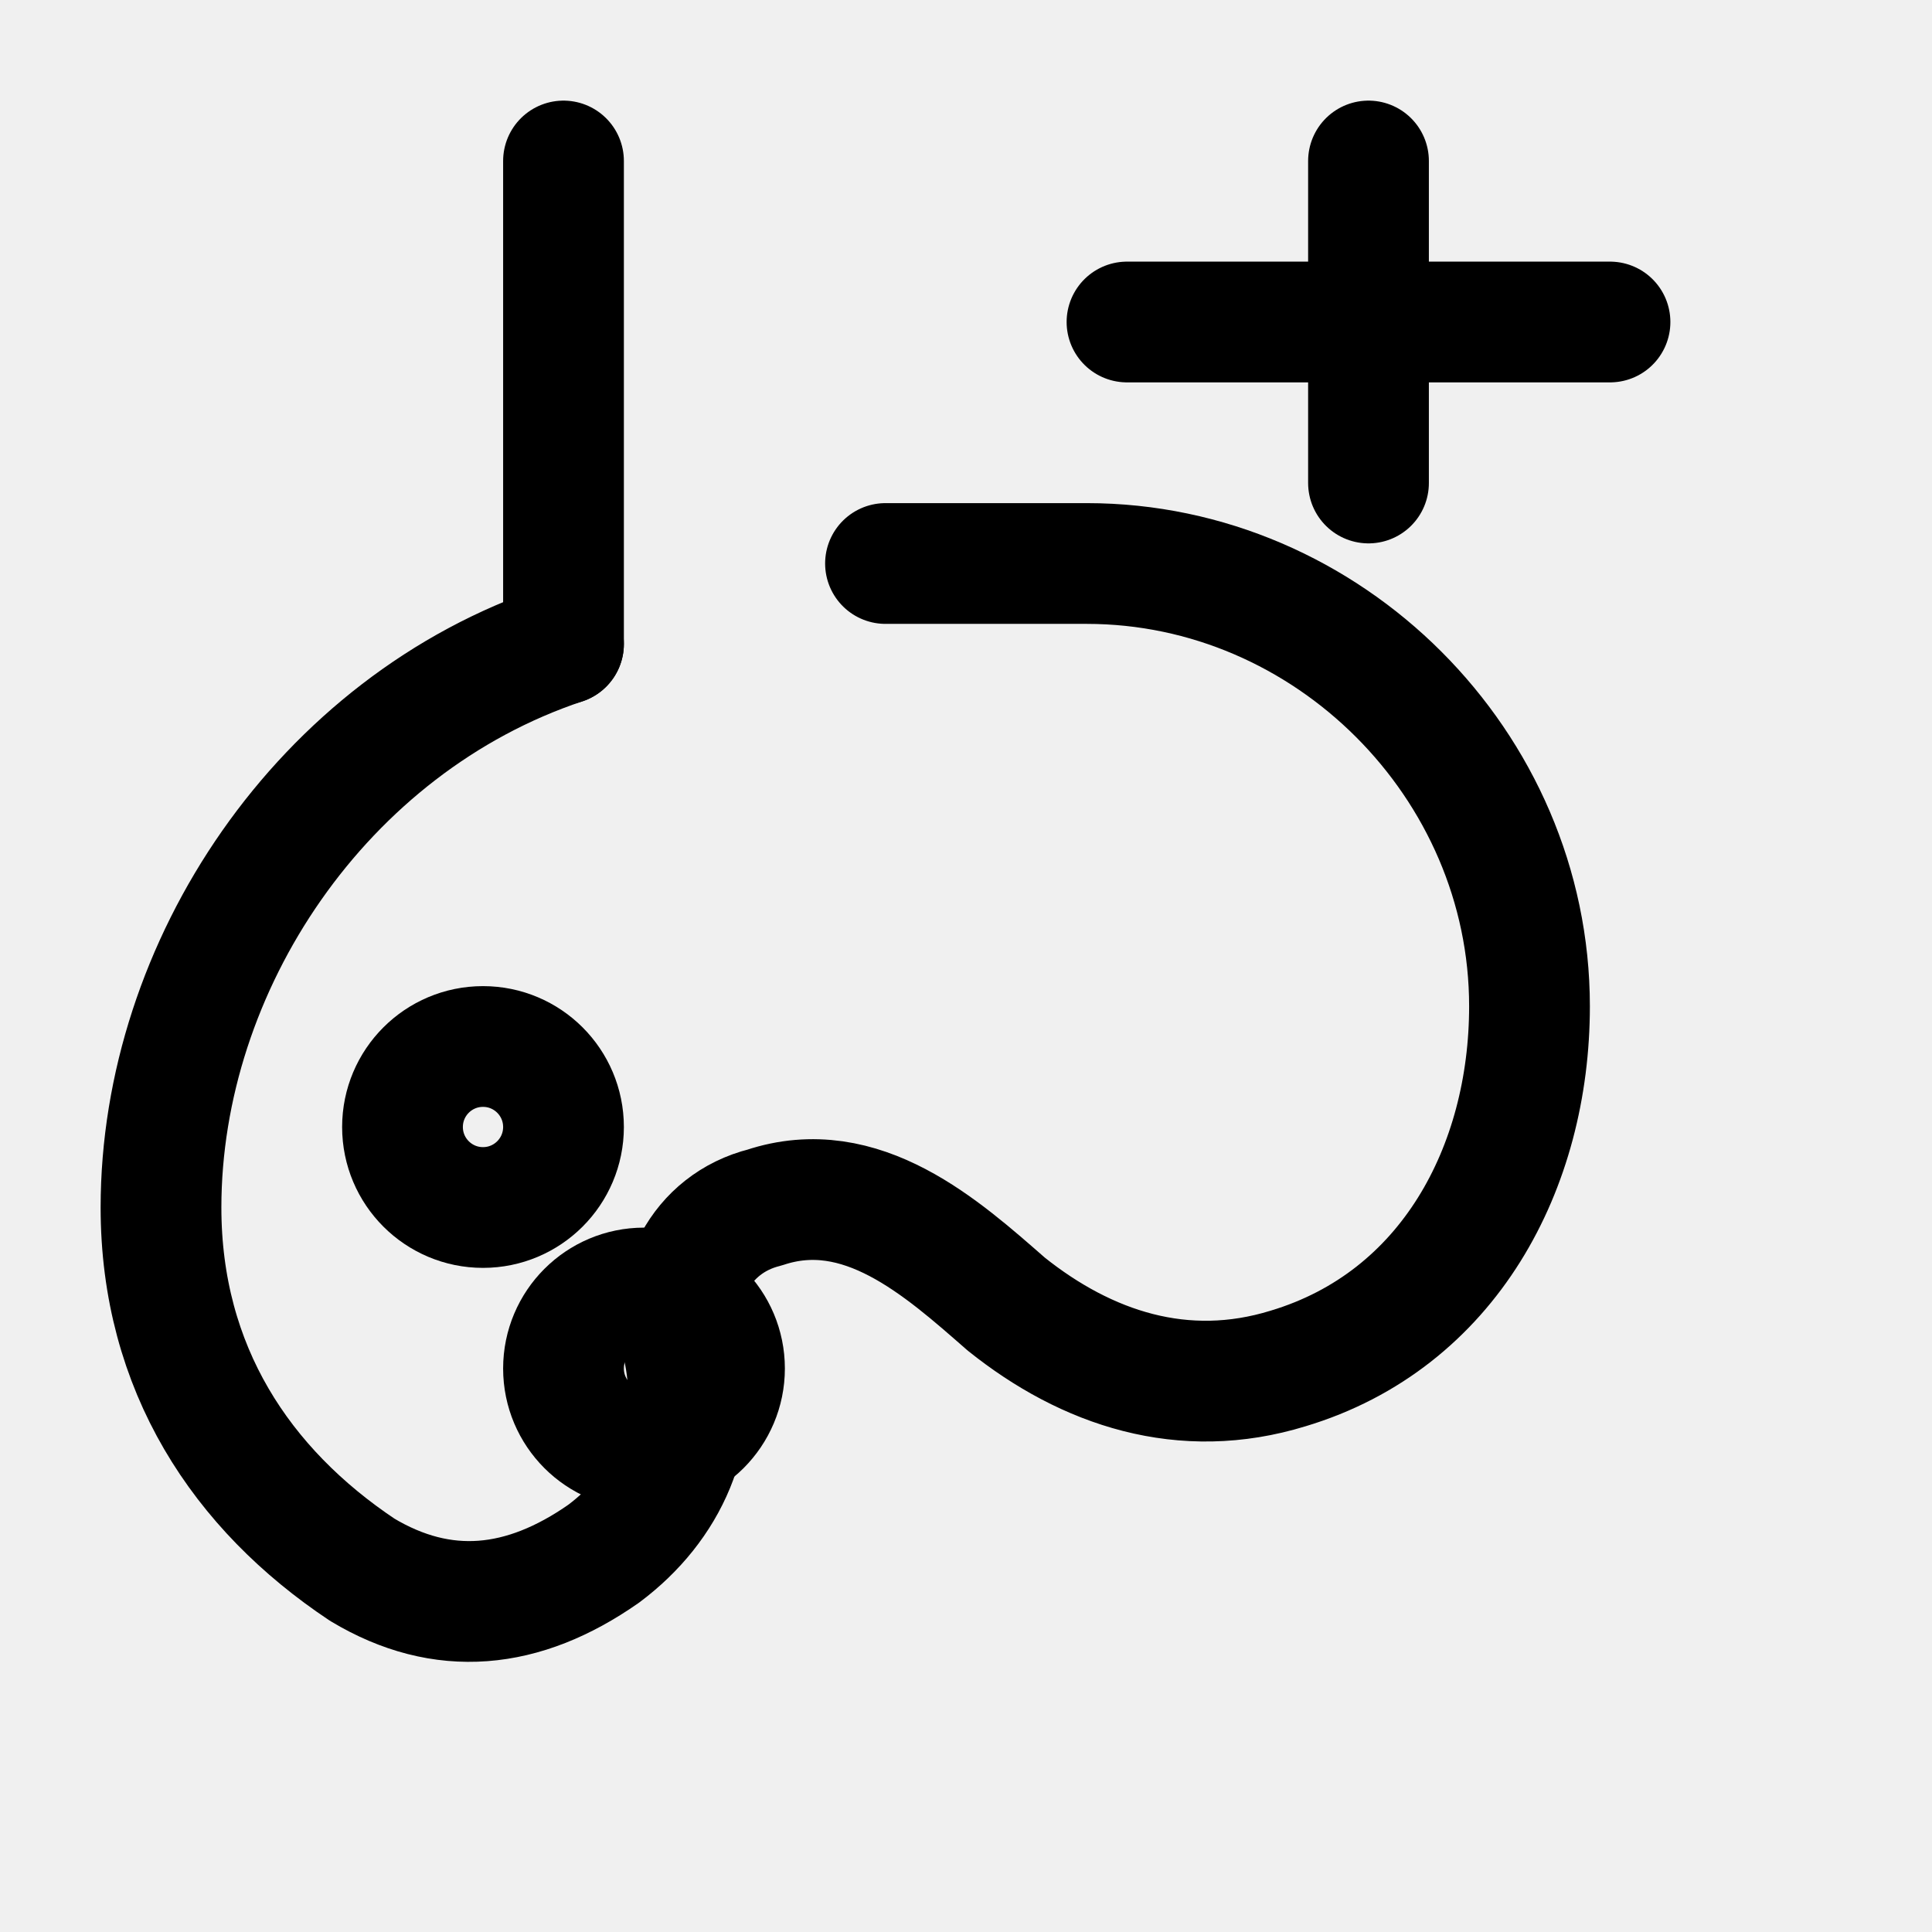
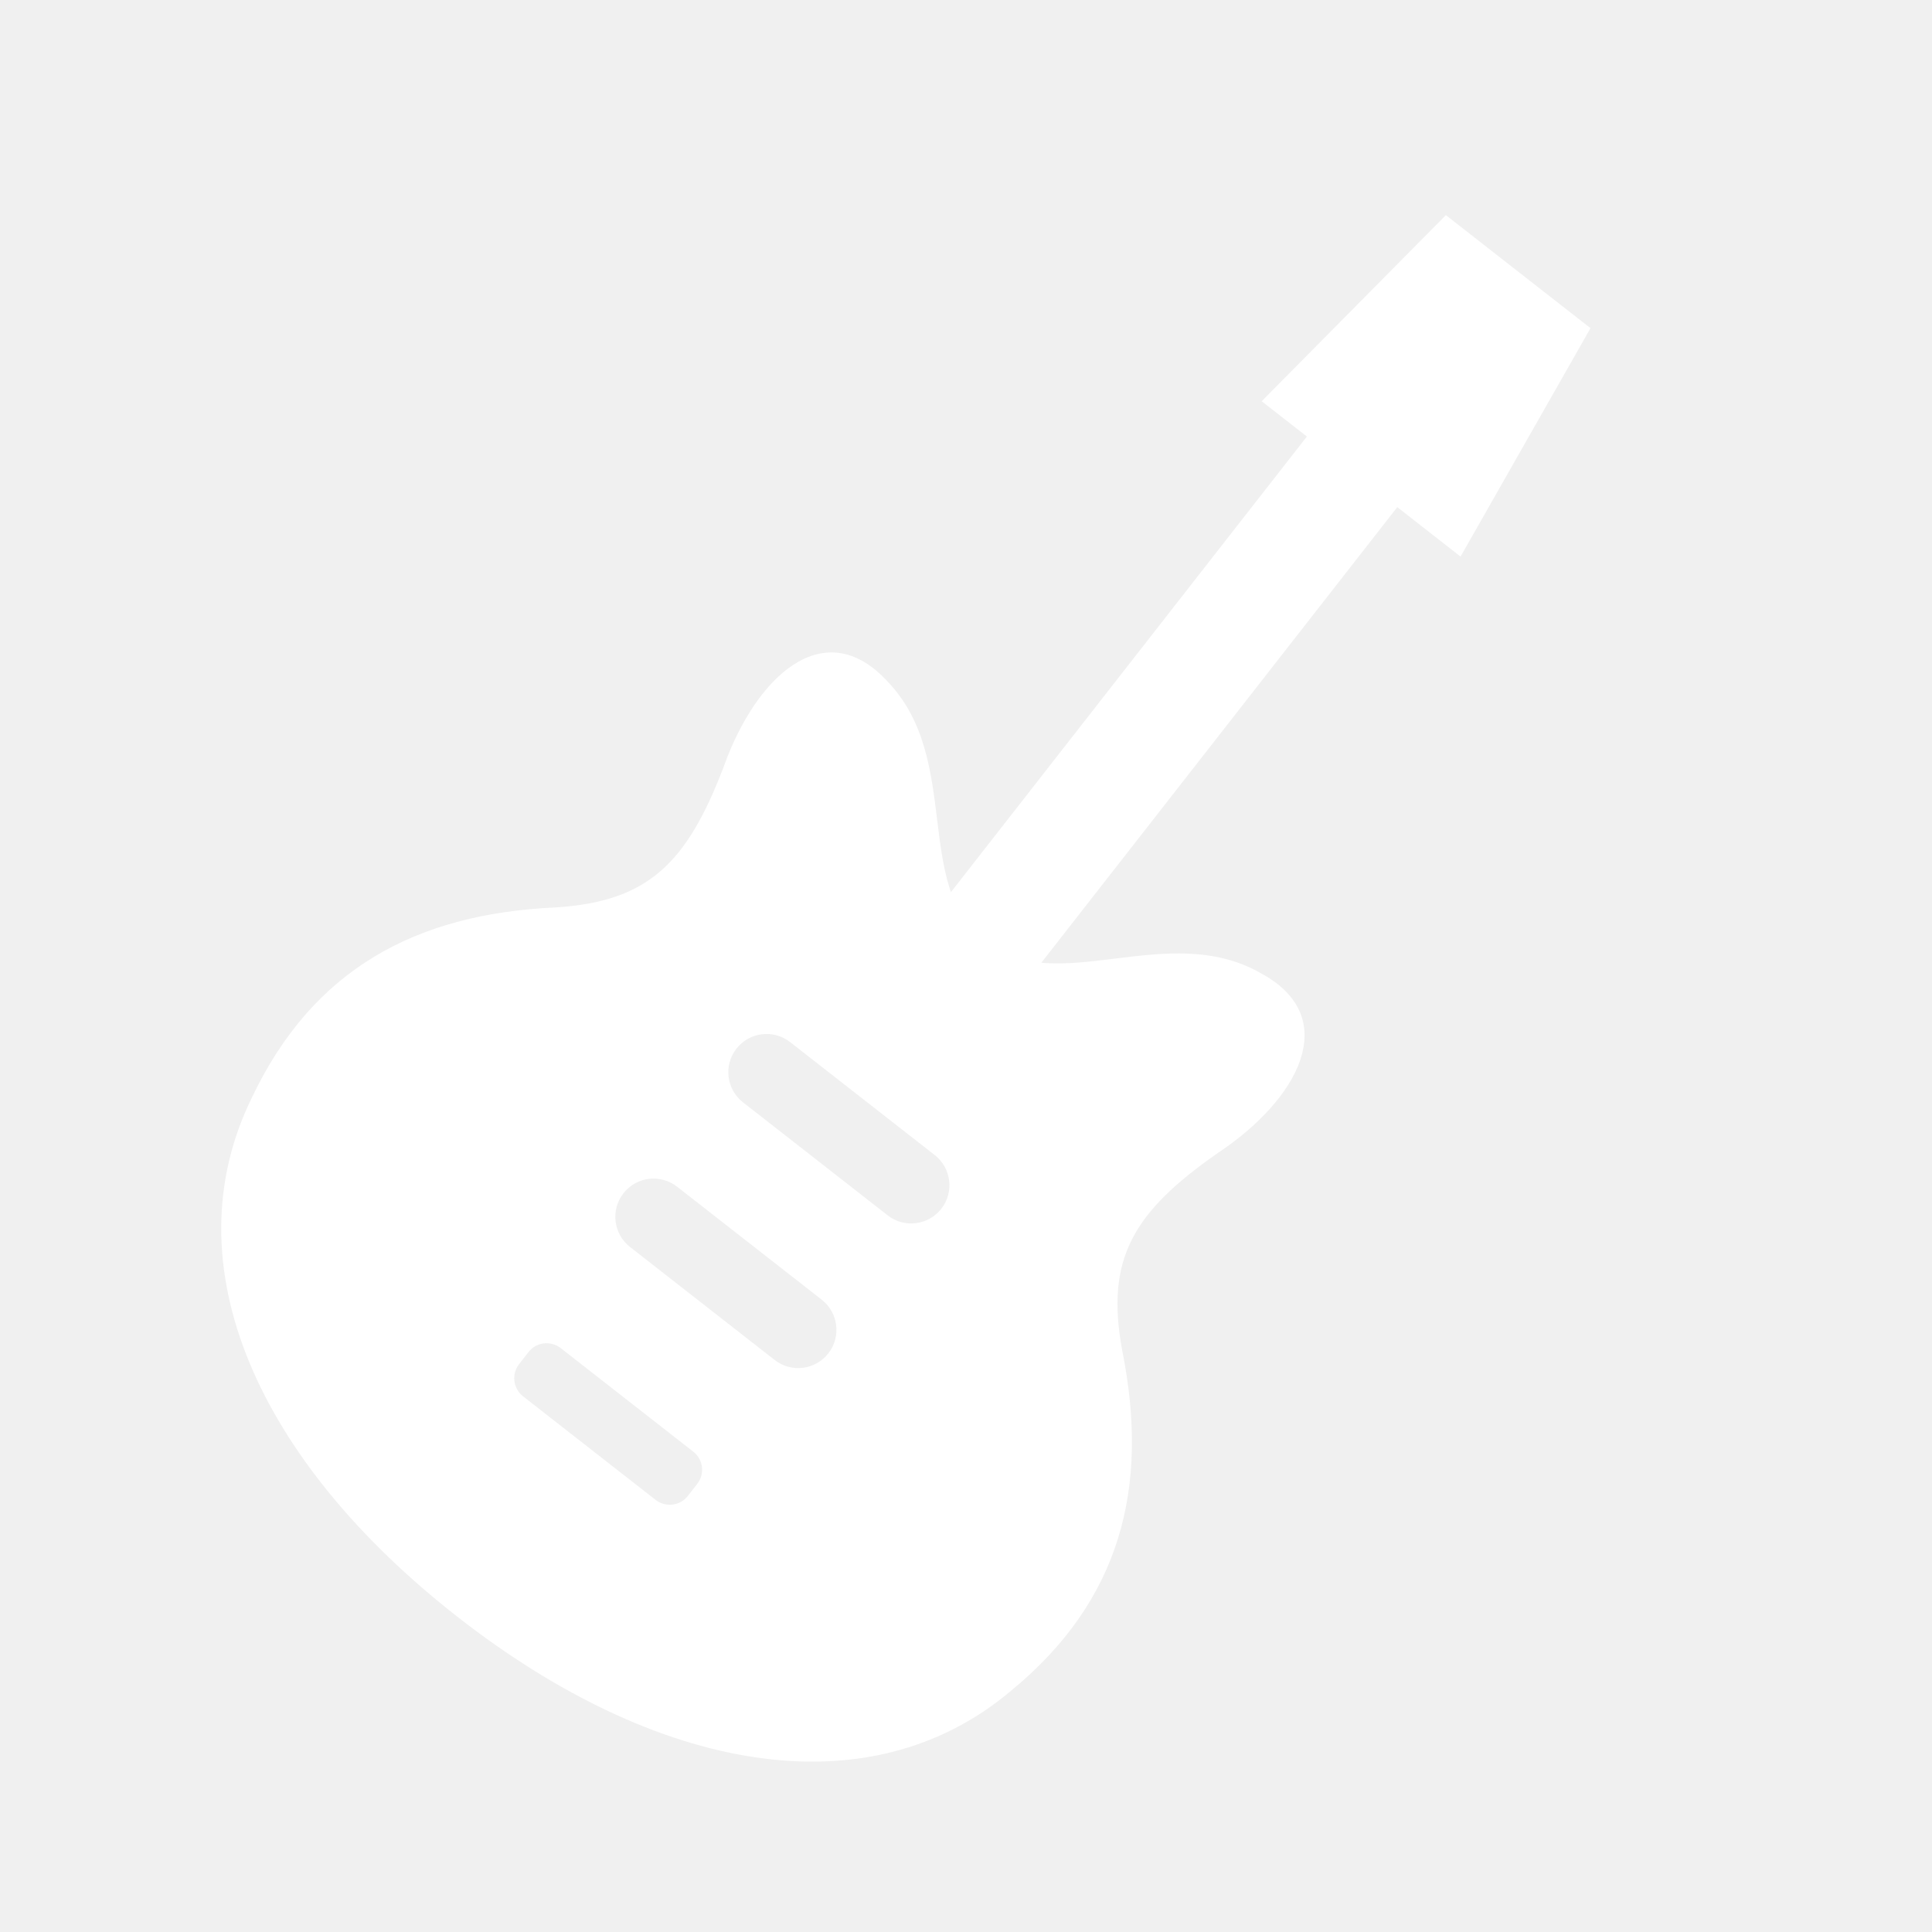
- <svg xmlns="http://www.w3.org/2000/svg" viewBox="0 0 24 24" fill="none" stroke="currentColor" stroke-width="1.5">
-   <path d="M7 2l0 6" stroke-linecap="round" />
-   <path d="M7 8c-3 1-5 4-5 7 0 2 1 3.5 2.5 4.5 1 .6 2 .5 3-.2.8-.6 1.2-1.5 1-2.5-.2-.8.2-1.6 1-1.8 1.2-.4 2.2.5 3 1.2 1 .8 2.2 1.2 3.5.8 2-.6 3-2.5 3-4.5 0-3-2.5-5.5-5.5-5.5H11" stroke-linecap="round" stroke-linejoin="round" />
-   <circle cx="6" cy="14" r="1" />
-   <circle cx="8" cy="17" r="1" />
-   <line x1="17" y1="2" x2="17" y2="6" stroke-linecap="round" />
-   <path d="M14 4h6" stroke-linecap="round" />
+ <svg xmlns="http://www.w3.org/2000/svg" viewBox="0 0 24 24">
+   <defs>
+     <mask id="cut" maskUnits="userSpaceOnUse" x="0" y="0" width="24" height="24">
+       <rect x="0" y="0" width="24" height="24" fill="#ffffff" />
+       <g transform="rotate(38 12 12) translate(.6 .6) scale(.95)" fill="#000000">
+         <rect x="10.3" y="14.2" width="3.4" height="1" rx=".5" />
+         <rect x="10.3" y="16.6" width="3.4" height="1" rx=".5" />
+         <rect x="10.6" y="19.2" width="2.8" height=".8" rx=".3" />
+       </g>
+     </mask>
+   </defs>
+   <g mask="url(#cut)">
+     <g transform="rotate(38 12 12) translate(.6 .6) scale(.95)" fill="#ffffff">
+       <path d="M10.9 .4h2.4l.5 3.4h-3.3z" />
+       <rect x="11.25" y="3" width="1.5" height="10" rx=".4" />
+       <path d="M12 11.6c-1.2 0-1.7-1.7-3.1-1.9-1.2-.2-1.4 1-1 2.2.4 1.3.3 2-.6 2.8-1.4 1.2-2 2.6-1.6 4.4.5 2.4 3 3.7 6.3 3.7s5.8-1.3 6.3-3.7c.4-1.8-.2-3.2-1.6-4.4-.9-.8-1-1.5-.6-2.8.4-1.2.2-2.4-1-2.2-1.4.2-1.9 1.9-3.1 1.9z" />
+     </g>
+   </g>
</svg>
